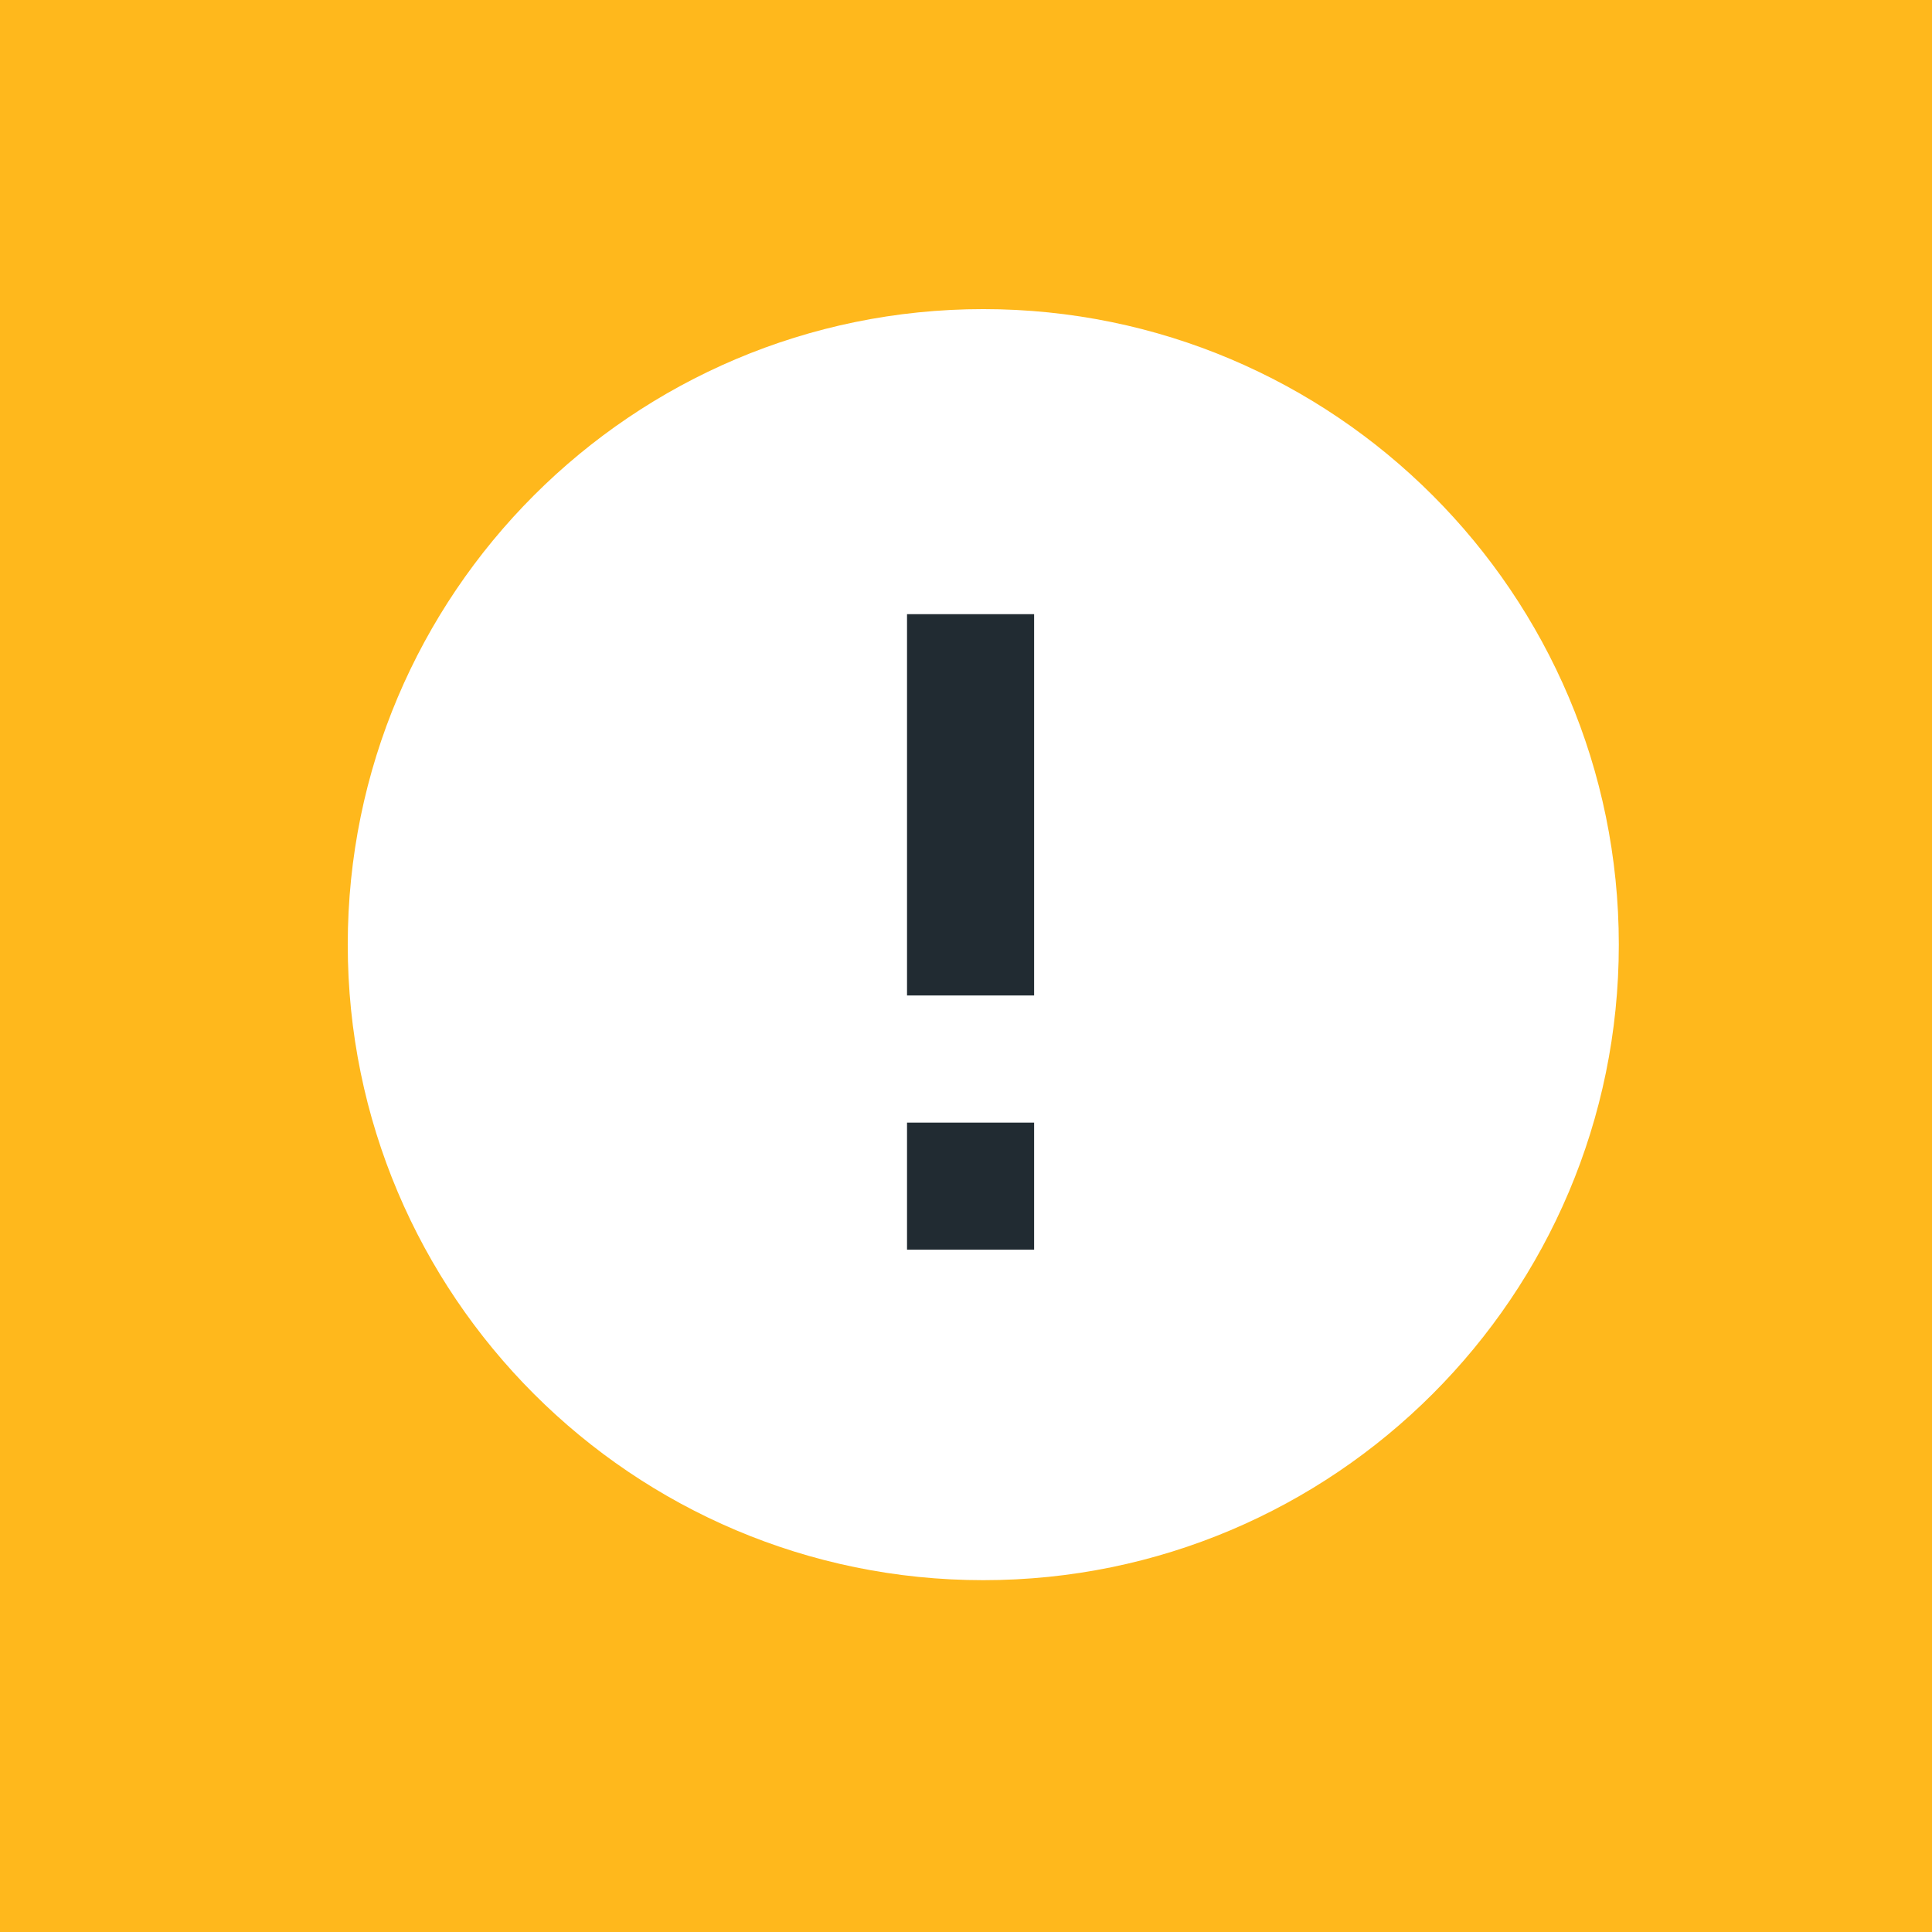
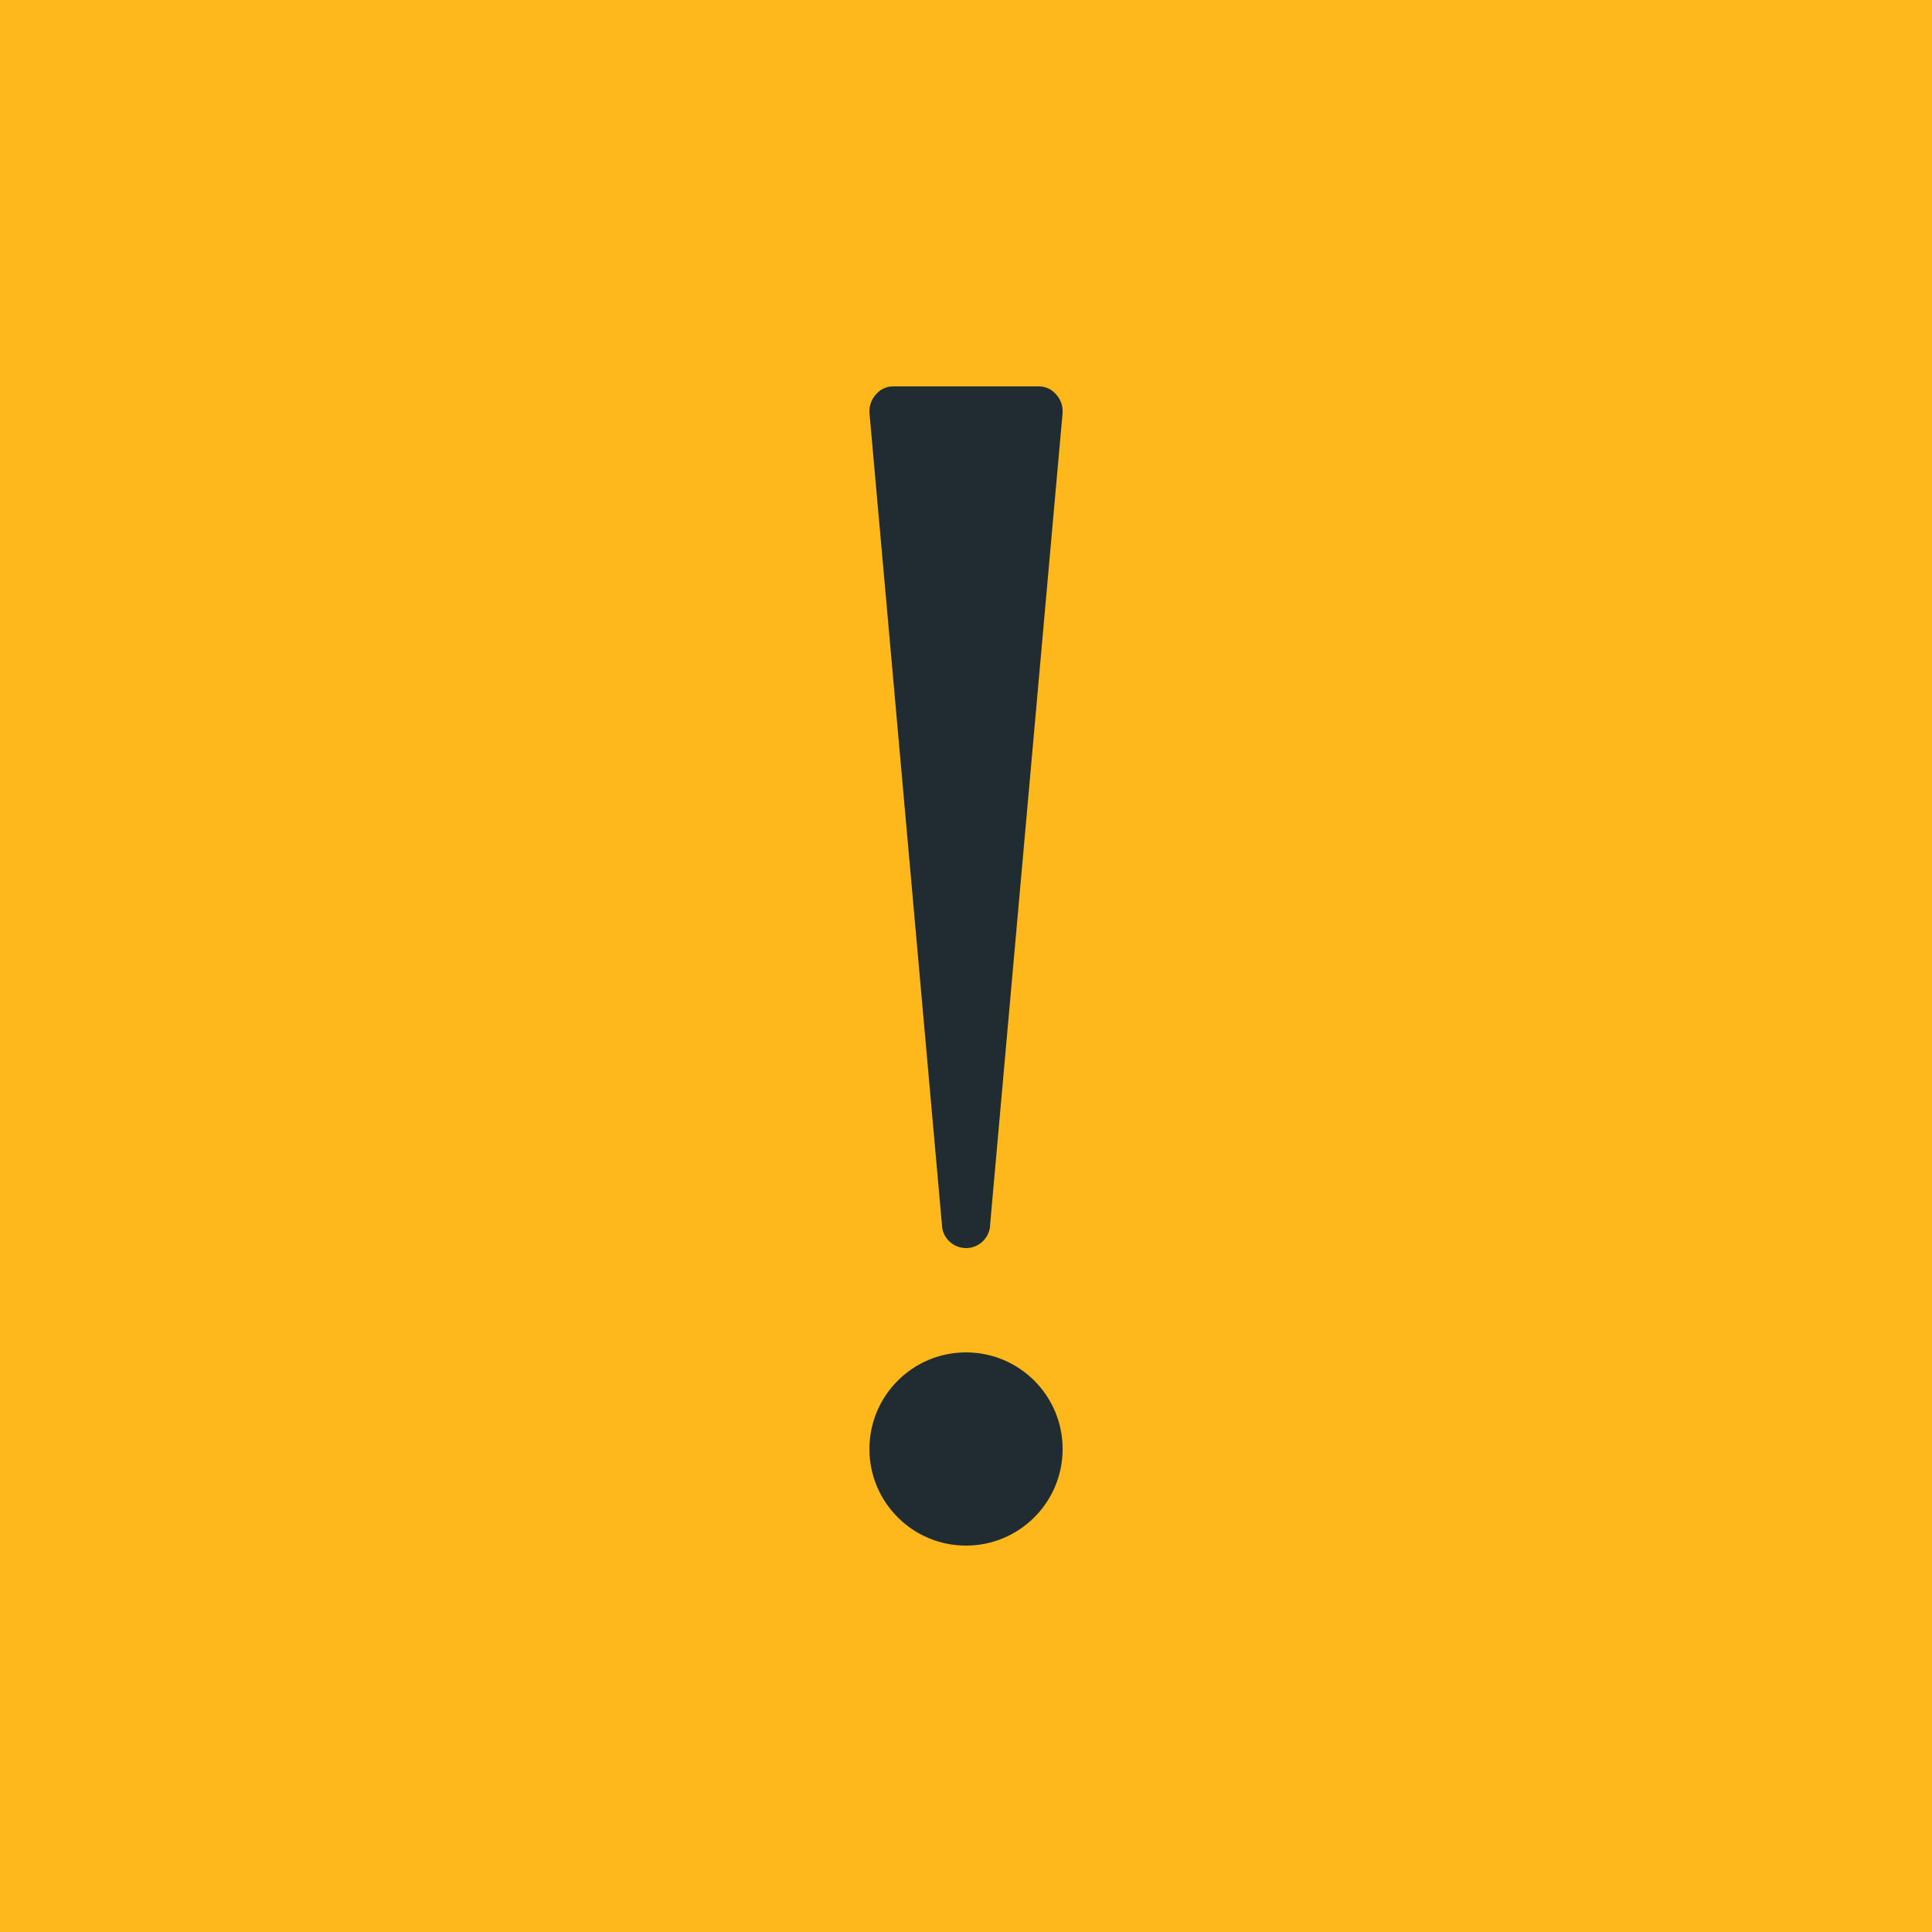
- <svg xmlns="http://www.w3.org/2000/svg" width="50px" height="50px" viewBox="0 0 50 50" version="1.1">
+ <svg xmlns="http://www.w3.org/2000/svg" width="80px" height="80px" viewBox="0 0 80 80" version="1.1">
  <defs />
  <g id="NHS-Redesign---Components-v0.1" stroke="none" stroke-width="1" fill="none" fill-rule="evenodd">
-     <g id="NHS-Redesign---Callout-Box-Ideas-v2" transform="translate(-1281, -411)">
-       <g id="Group-11" transform="translate(1281, 411)">
-         <rect id="Rectangle-3" fill="#FFB81C" x="0" y="0" width="50" height="50" />
-         <g id="Group" transform="translate(9, 8)">
-           <circle id="Oval-2" fill="#212B32" cx="16.5" cy="16.5" r="12.5" />
-           <path d="M16.447,0 C7.368,0 0,7.368 0,16.447 C0,25.526 7.368,32.895 16.447,32.895 C25.526,32.895 32.895,25.526 32.895,16.447 C32.895,7.368 25.526,0 16.447,0 L16.447,0 Z M18.421,25 L15.132,25 L15.132,15.132 L18.421,15.132 L18.421,25 L18.421,25 Z M18.421,11.842 L15.132,11.842 L15.132,8.553 L18.421,8.553 L18.421,11.842 L18.421,11.842 Z" id="Shape" fill="#FFFFFF" transform="translate(16.44737, 16.44737) rotate(180) translate(-16.44737, -16.44737) " />
-         </g>
+     <g id="NHS-Redesign---Callout-Box-Ideas-v3" transform="translate(-1386, -304)">
+       <g id="callout-icon-warning-yellow" transform="translate(1386, 304)">
+         <rect id="Rectangle-3" fill="#FFB81C" fill-rule="evenodd" x="0" y="0" width="80" height="80" />
+         <path d="M40.001,64 C37.792,64 36.001,62.209 36.001,60 C36.001,57.791 37.792,56 40.001,56 C42.21,56 44.001,57.791 44.001,60 C44.001,62.209 42.21,64 40.001,64 Z M43.721,16.32 C43.913,16.525 44.014,16.8 44.001,17.08 L41.001,50.68 C41.001,51.233 40.553,51.68 40.001,51.68 C39.449,51.68 39.001,51.233 39.001,50.68 L36.001,17.08 C35.988,16.8 36.089,16.525 36.281,16.32 C36.461,16.111 36.725,15.994 37.001,16 L43.001,16 C43.277,15.994 43.541,16.111 43.721,16.32 Z" id="nhsuk-icon-warning" fill="#212B32" fill-rule="nonzero" />
      </g>
    </g>
  </g>
</svg>
